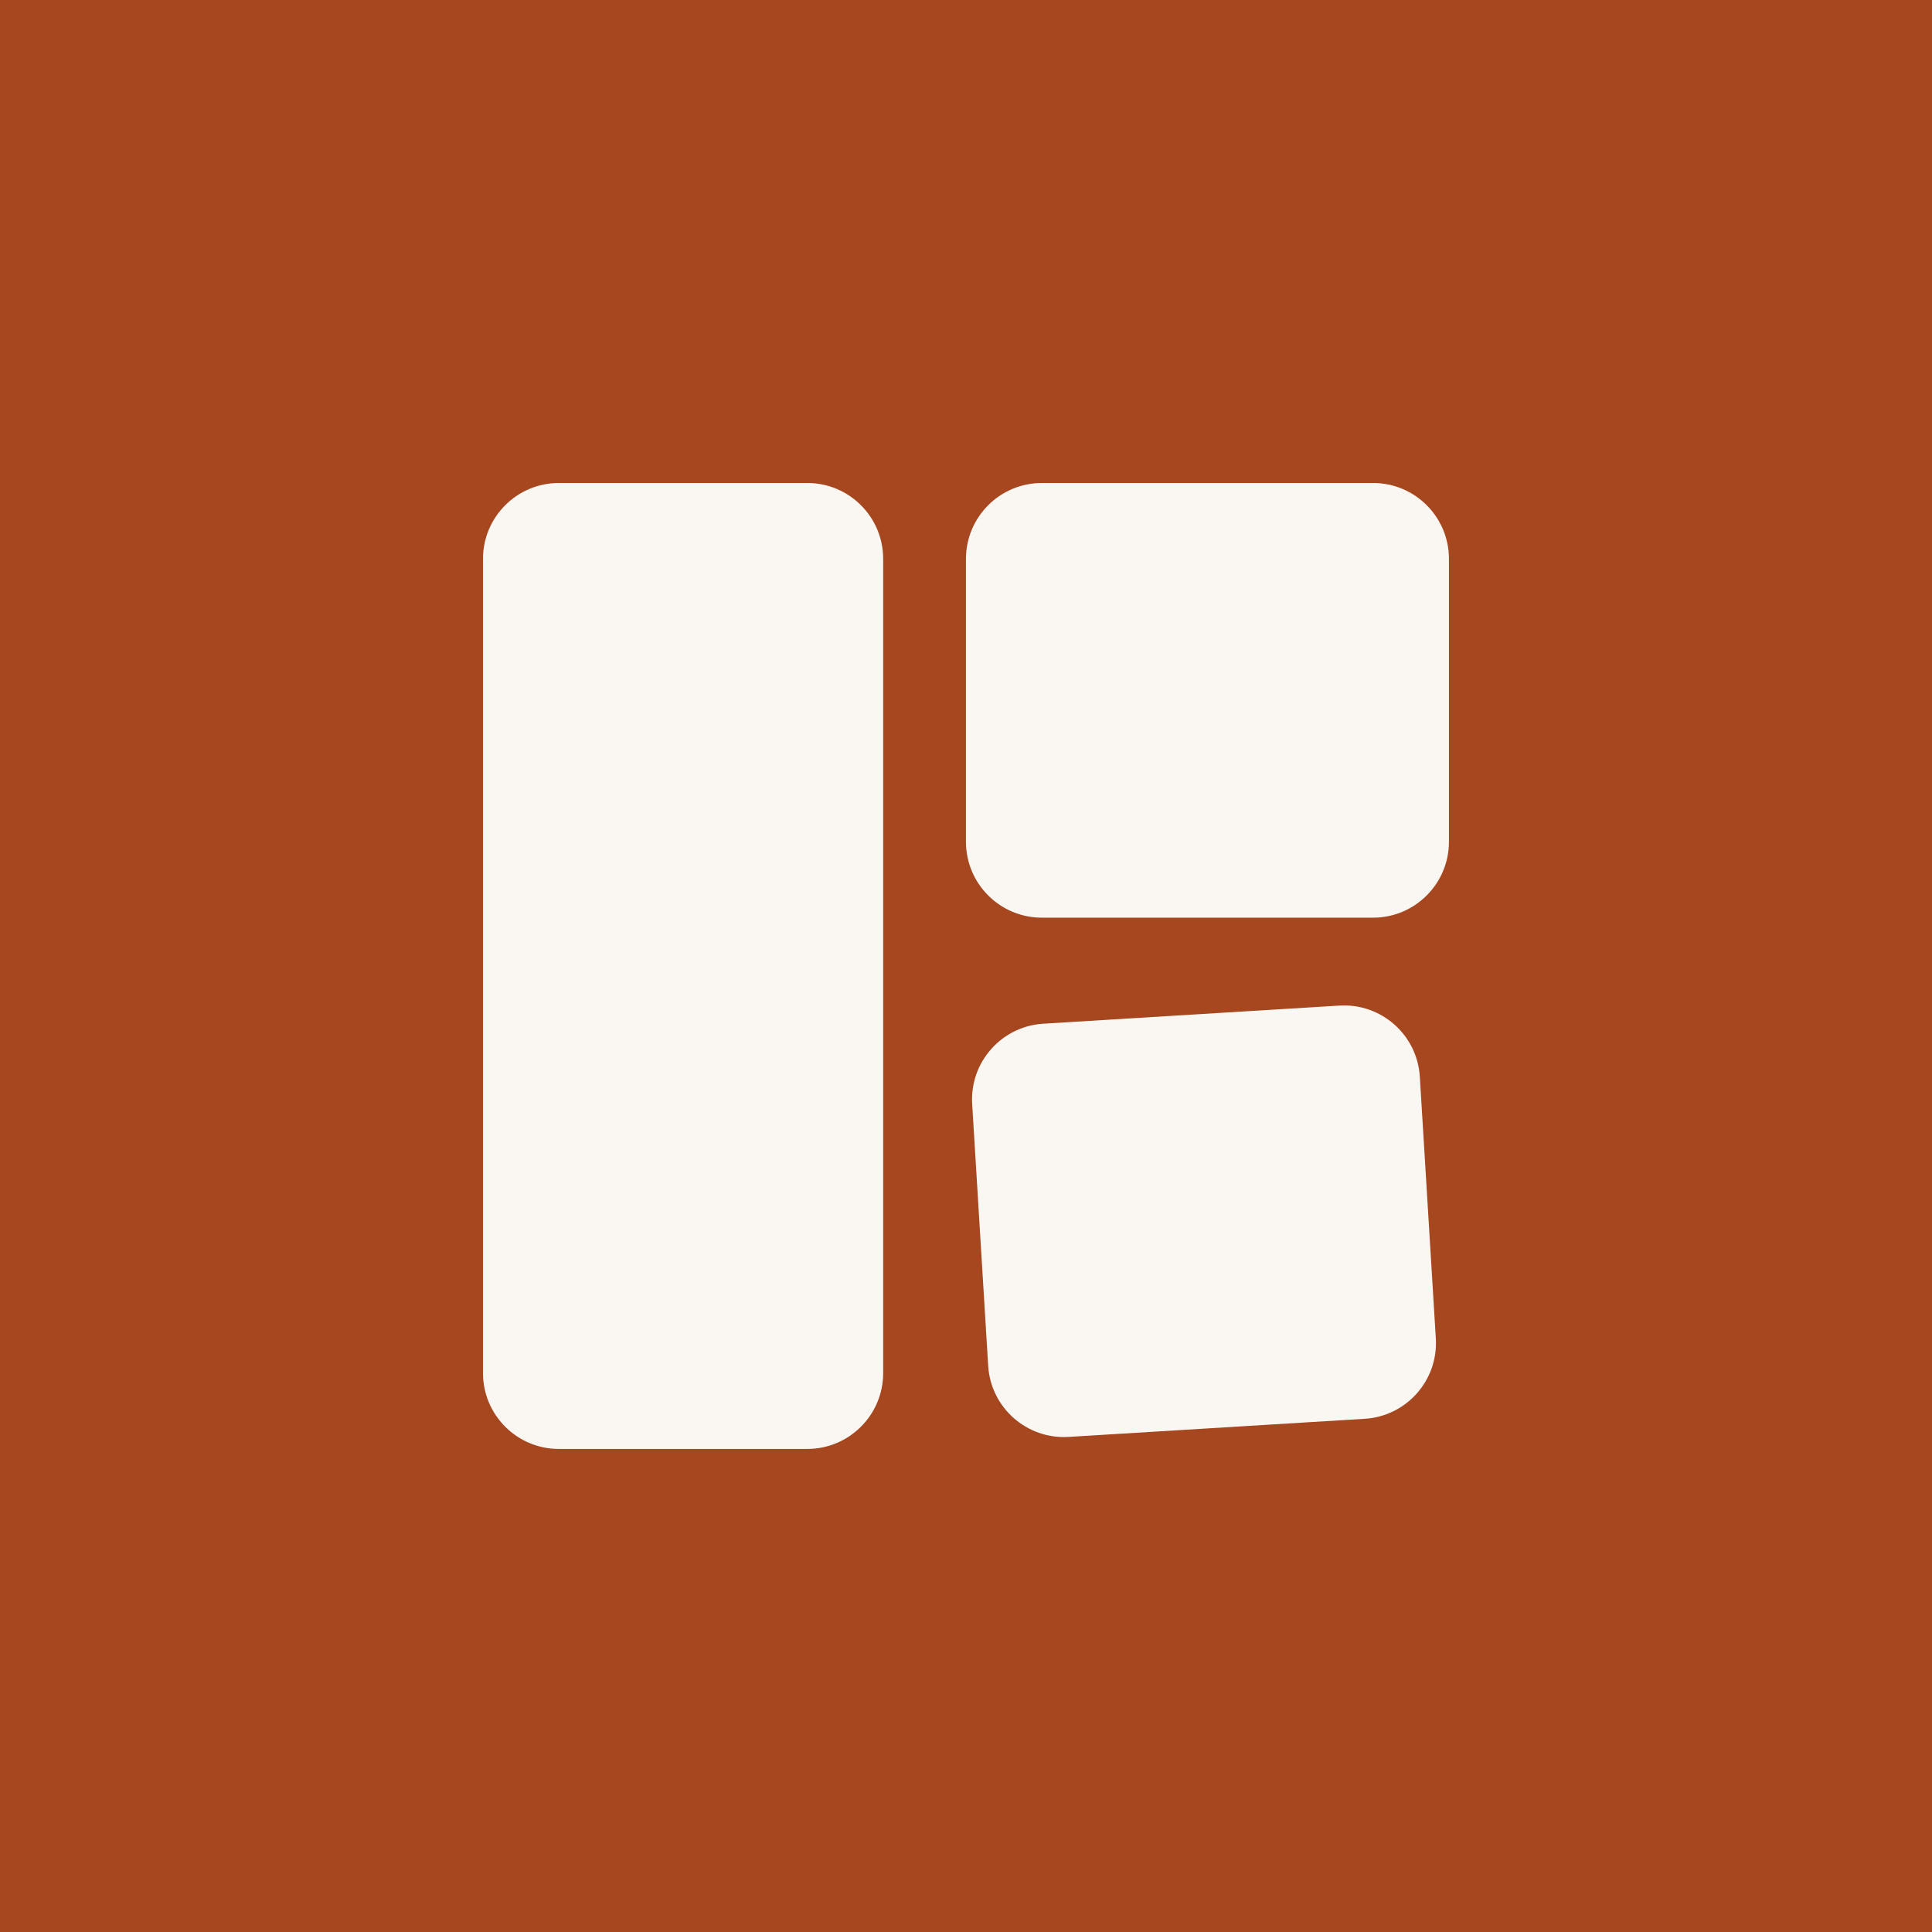
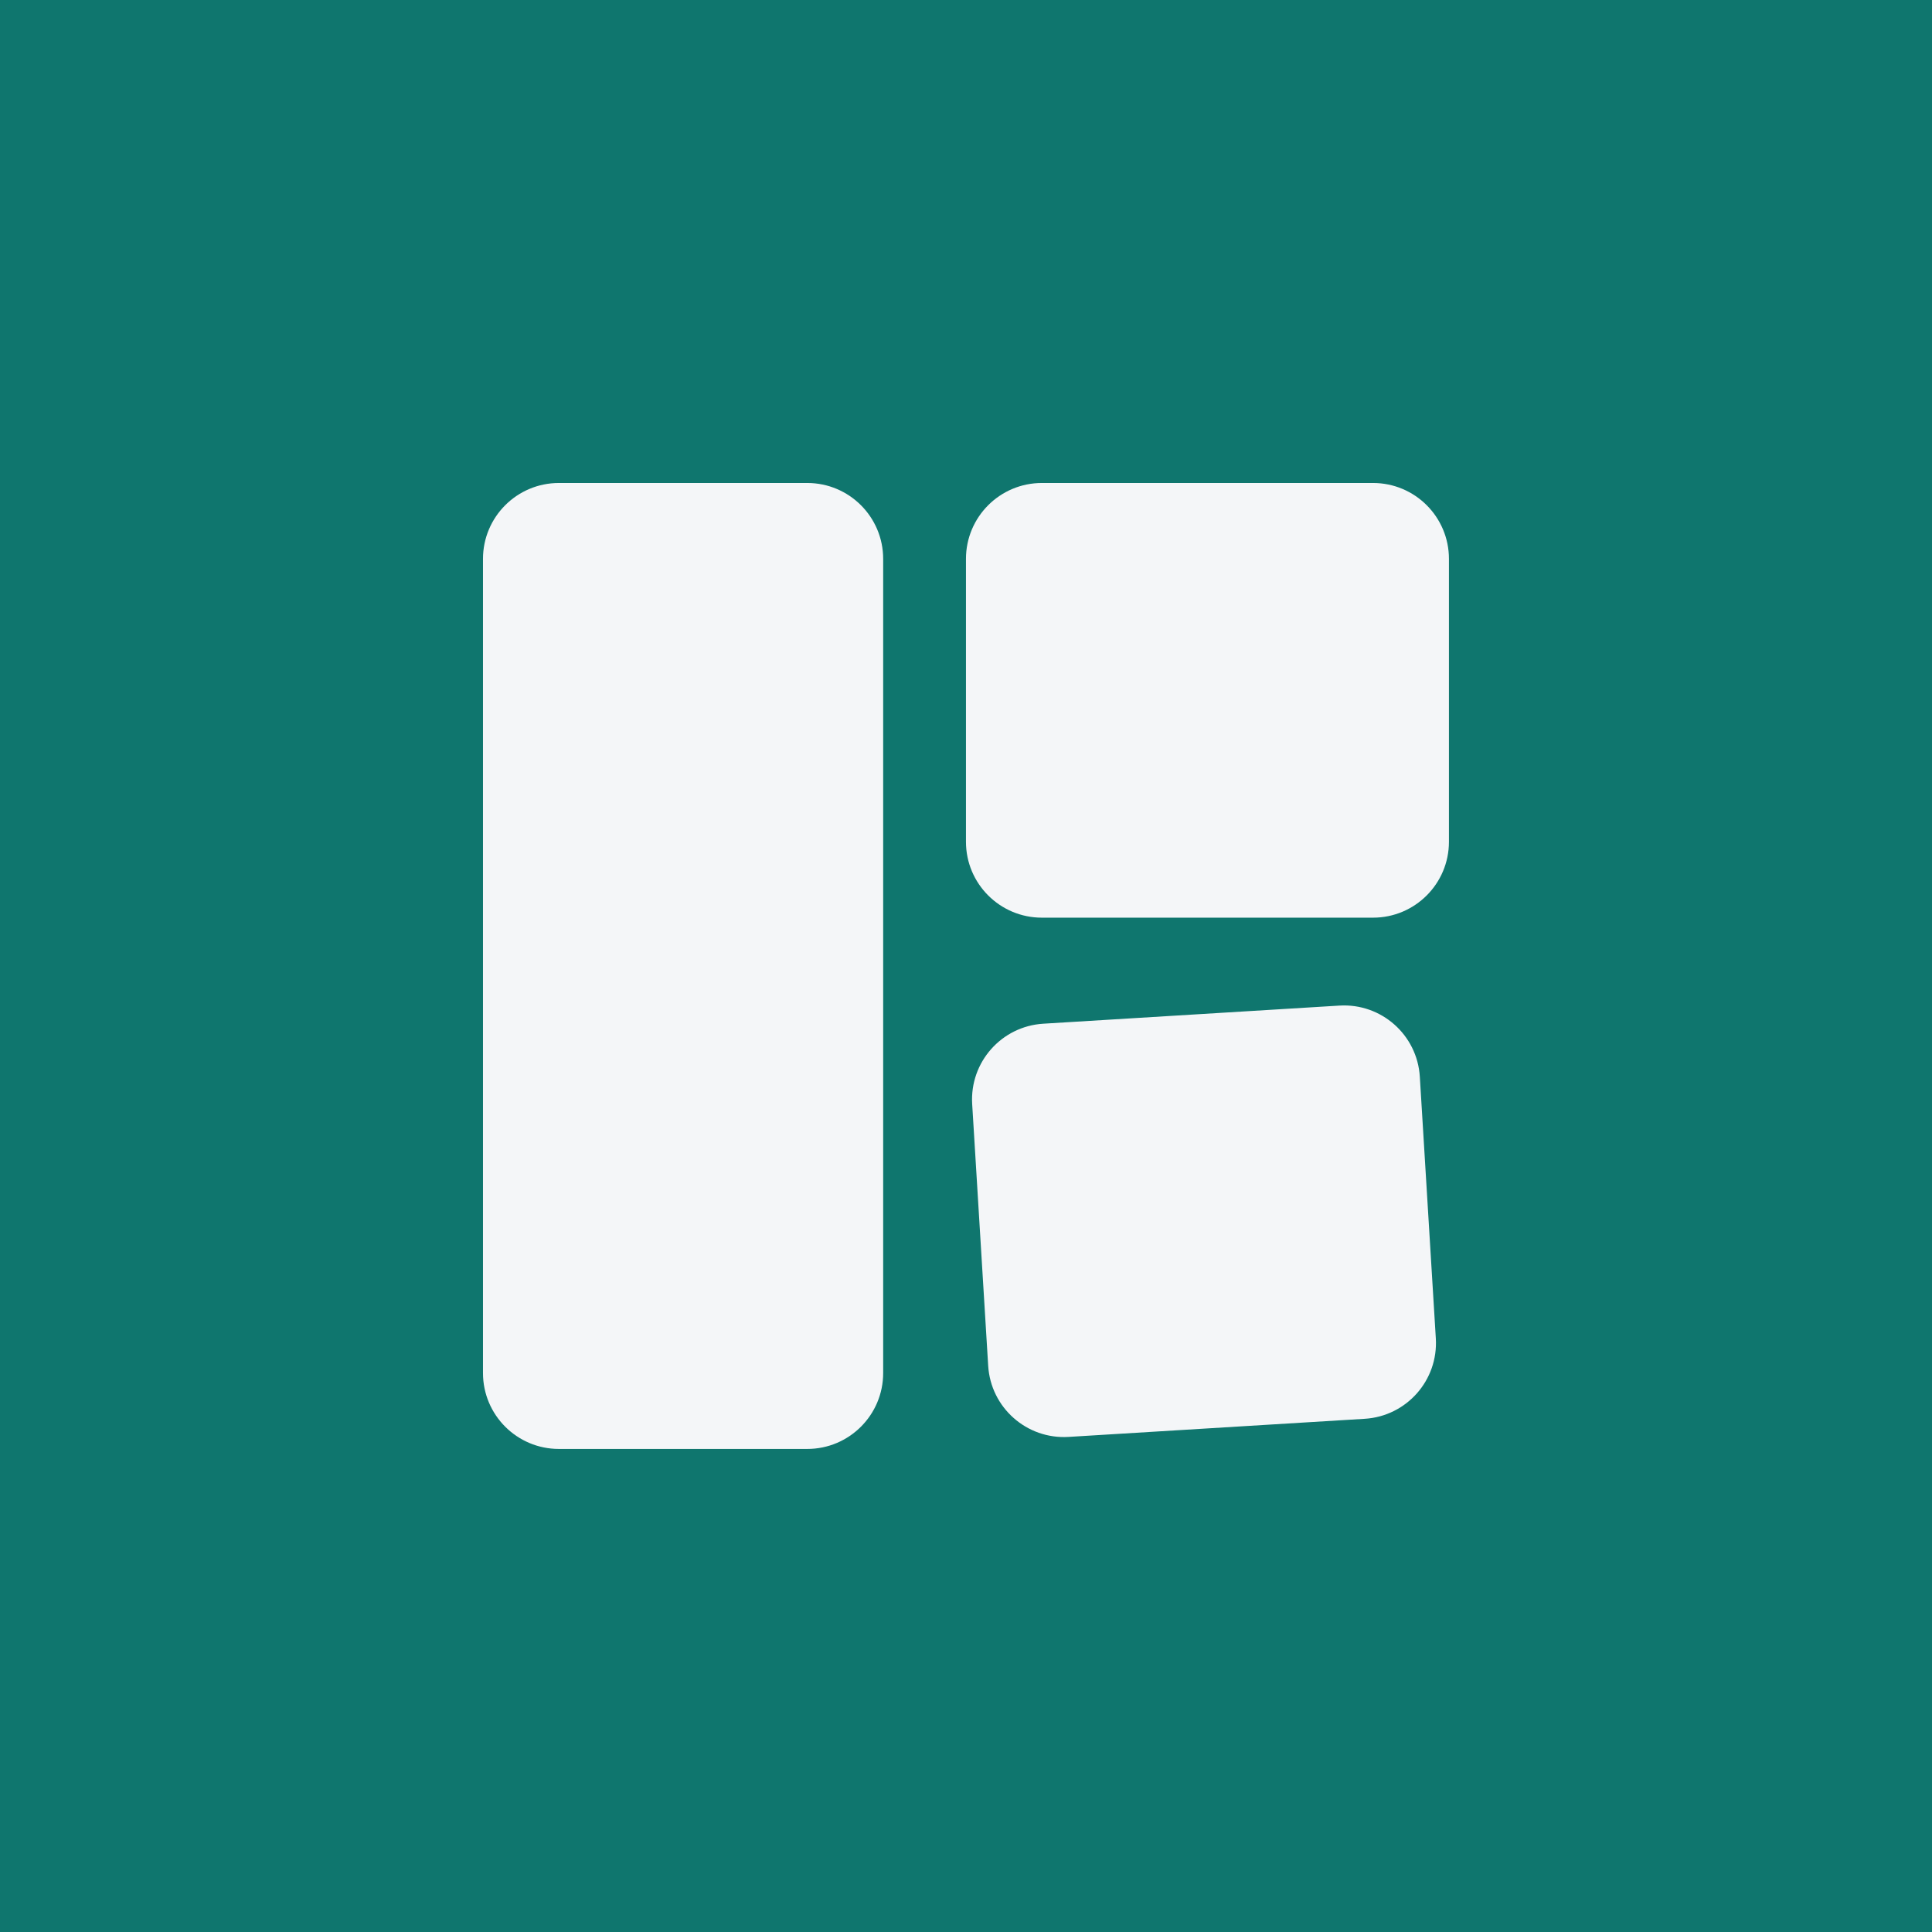
<svg xmlns="http://www.w3.org/2000/svg" viewBox="0 0 32 32" role="img" aria-label="Mebel Pro">
-   <rect width="32" height="32" rx="0" fill="#A6471F" />
-   <g fill="#FAF7F2" transform="translate(6.857,6.857) scale(0.5714)">
+   <rect width="32" height="32" rx="0" fill="#0F766E" />
+   <g fill="#F4F6F8" transform="translate(6.857,6.857) scale(0.5714)">
    <rect x="2" y="2" width="11.6" height="28" rx="2.2" />
    <rect x="16" y="2" width="14" height="12.6" rx="2.2" />
    <rect x="16.4" y="17.4" width="13" height="12" rx="2.2" transform="rotate(-3.5 22.9 23.4)" />
  </g>
</svg>
